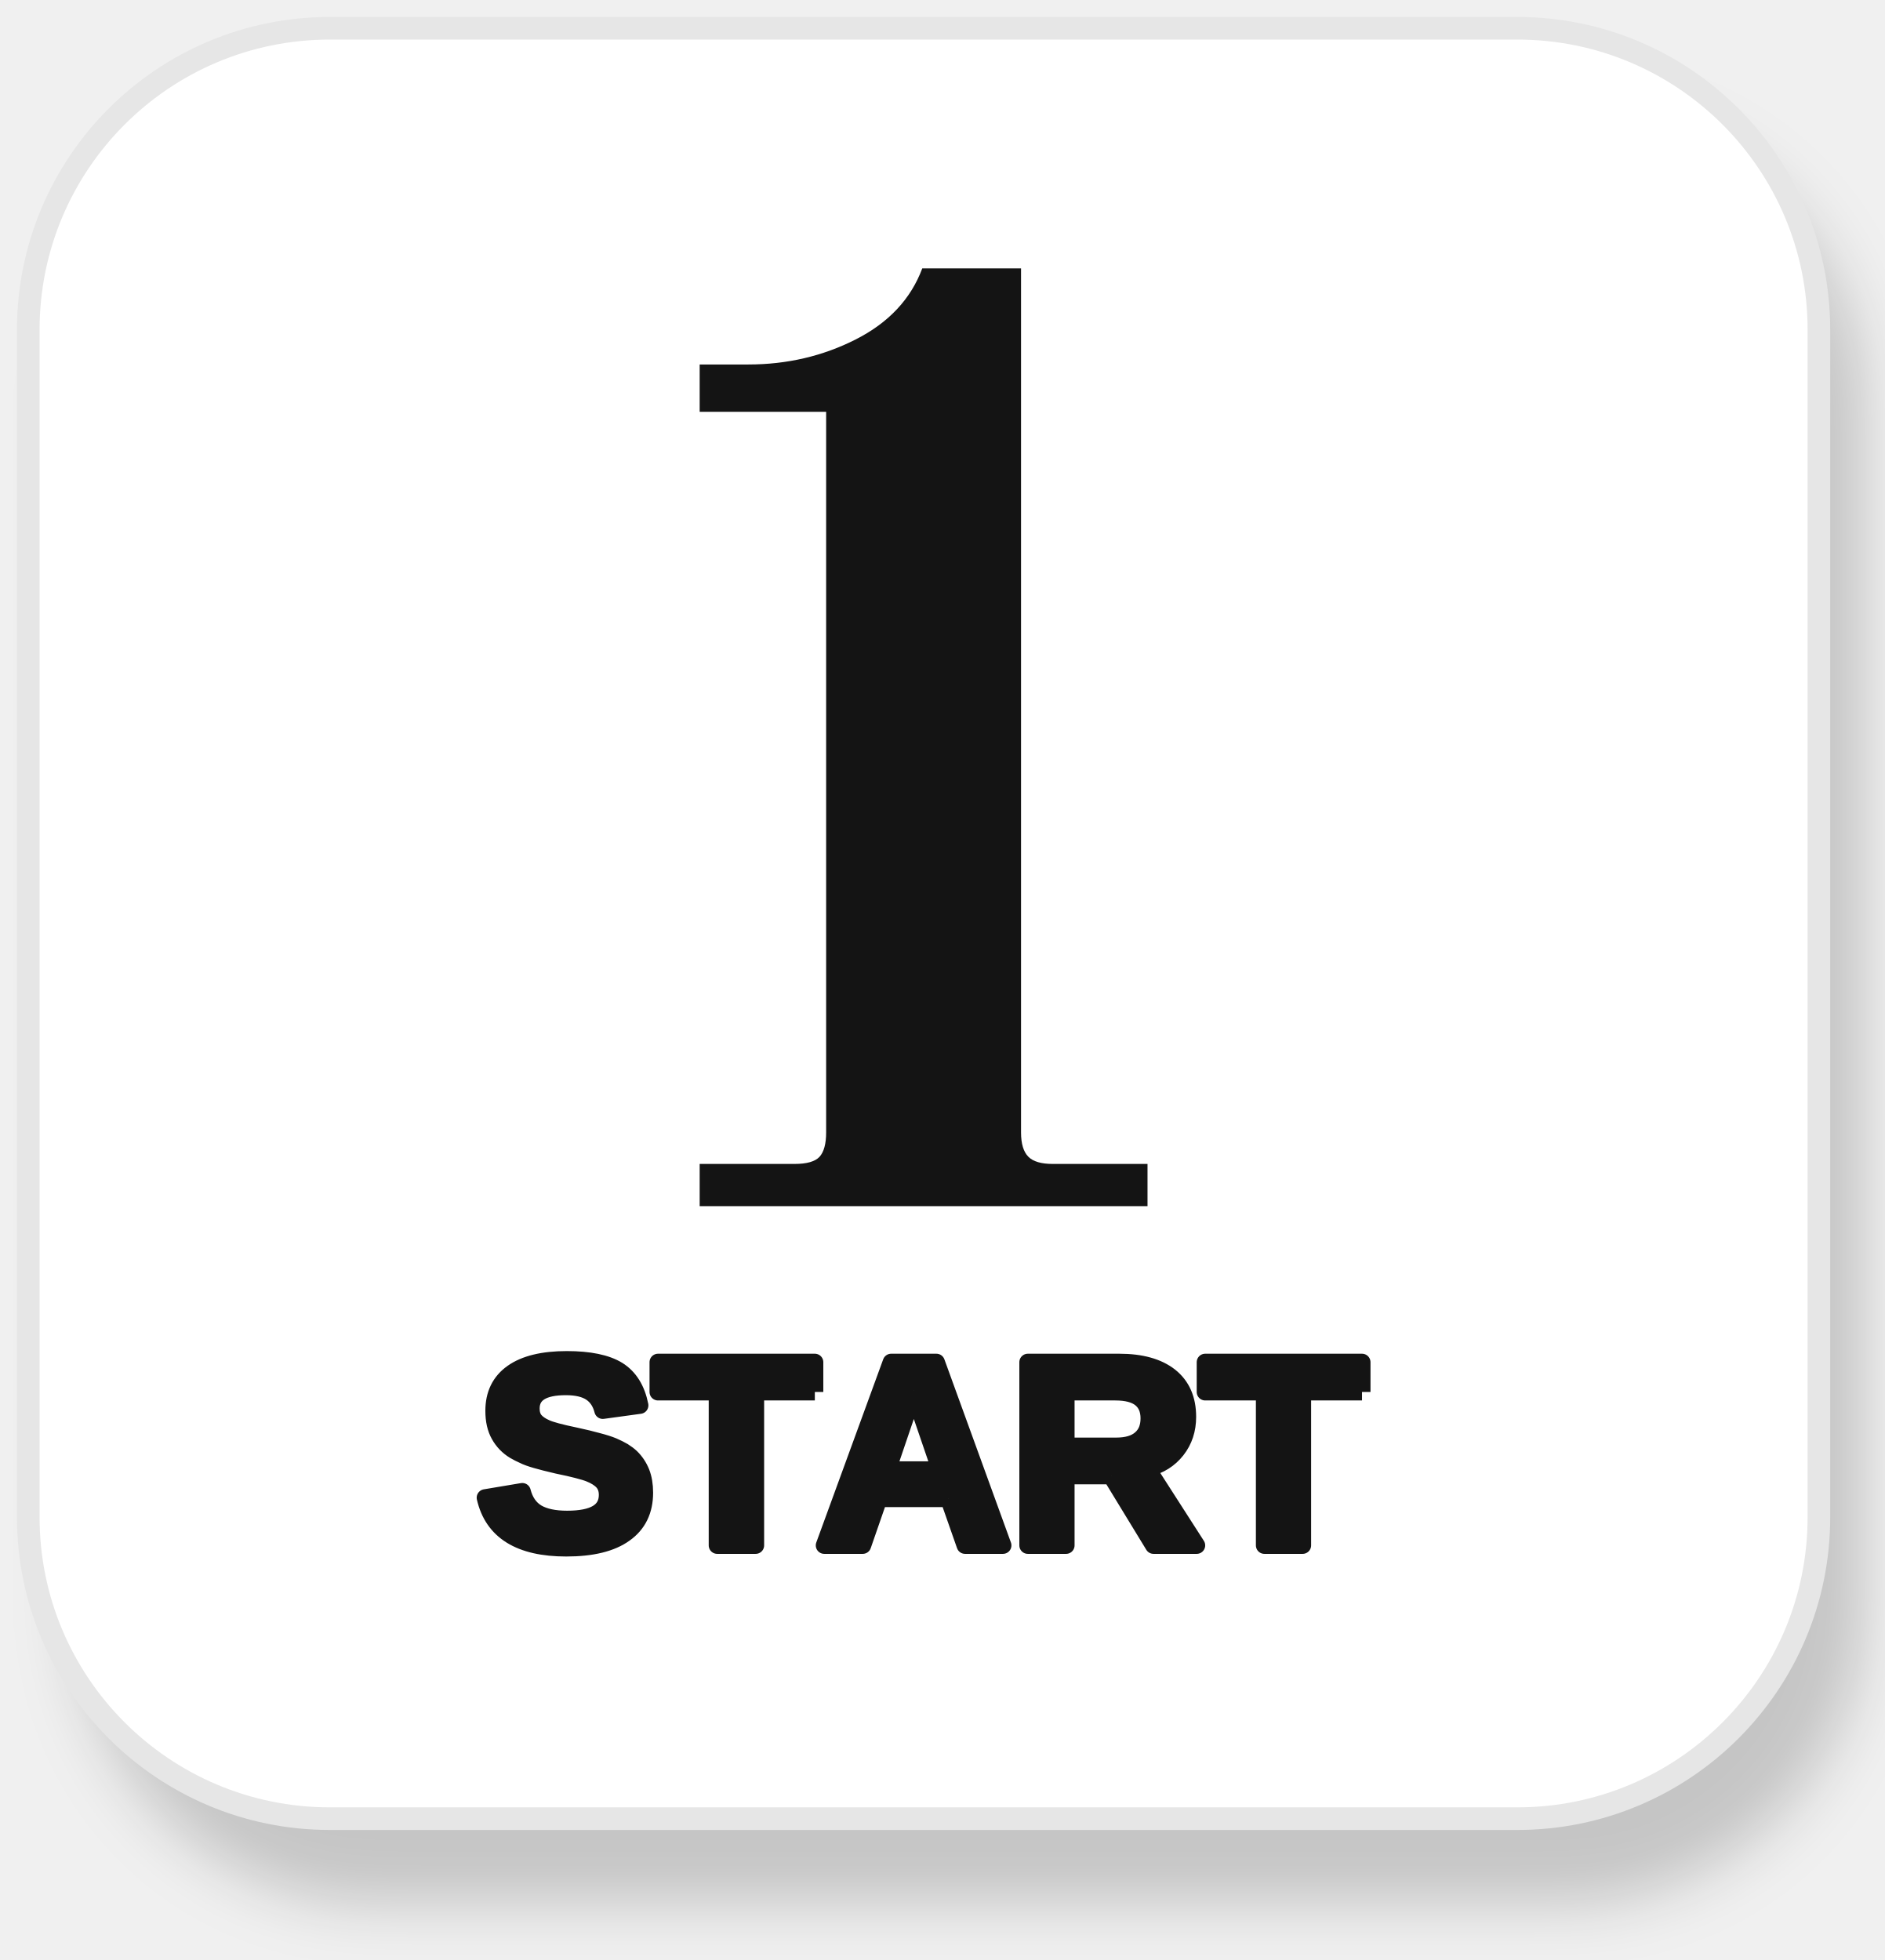
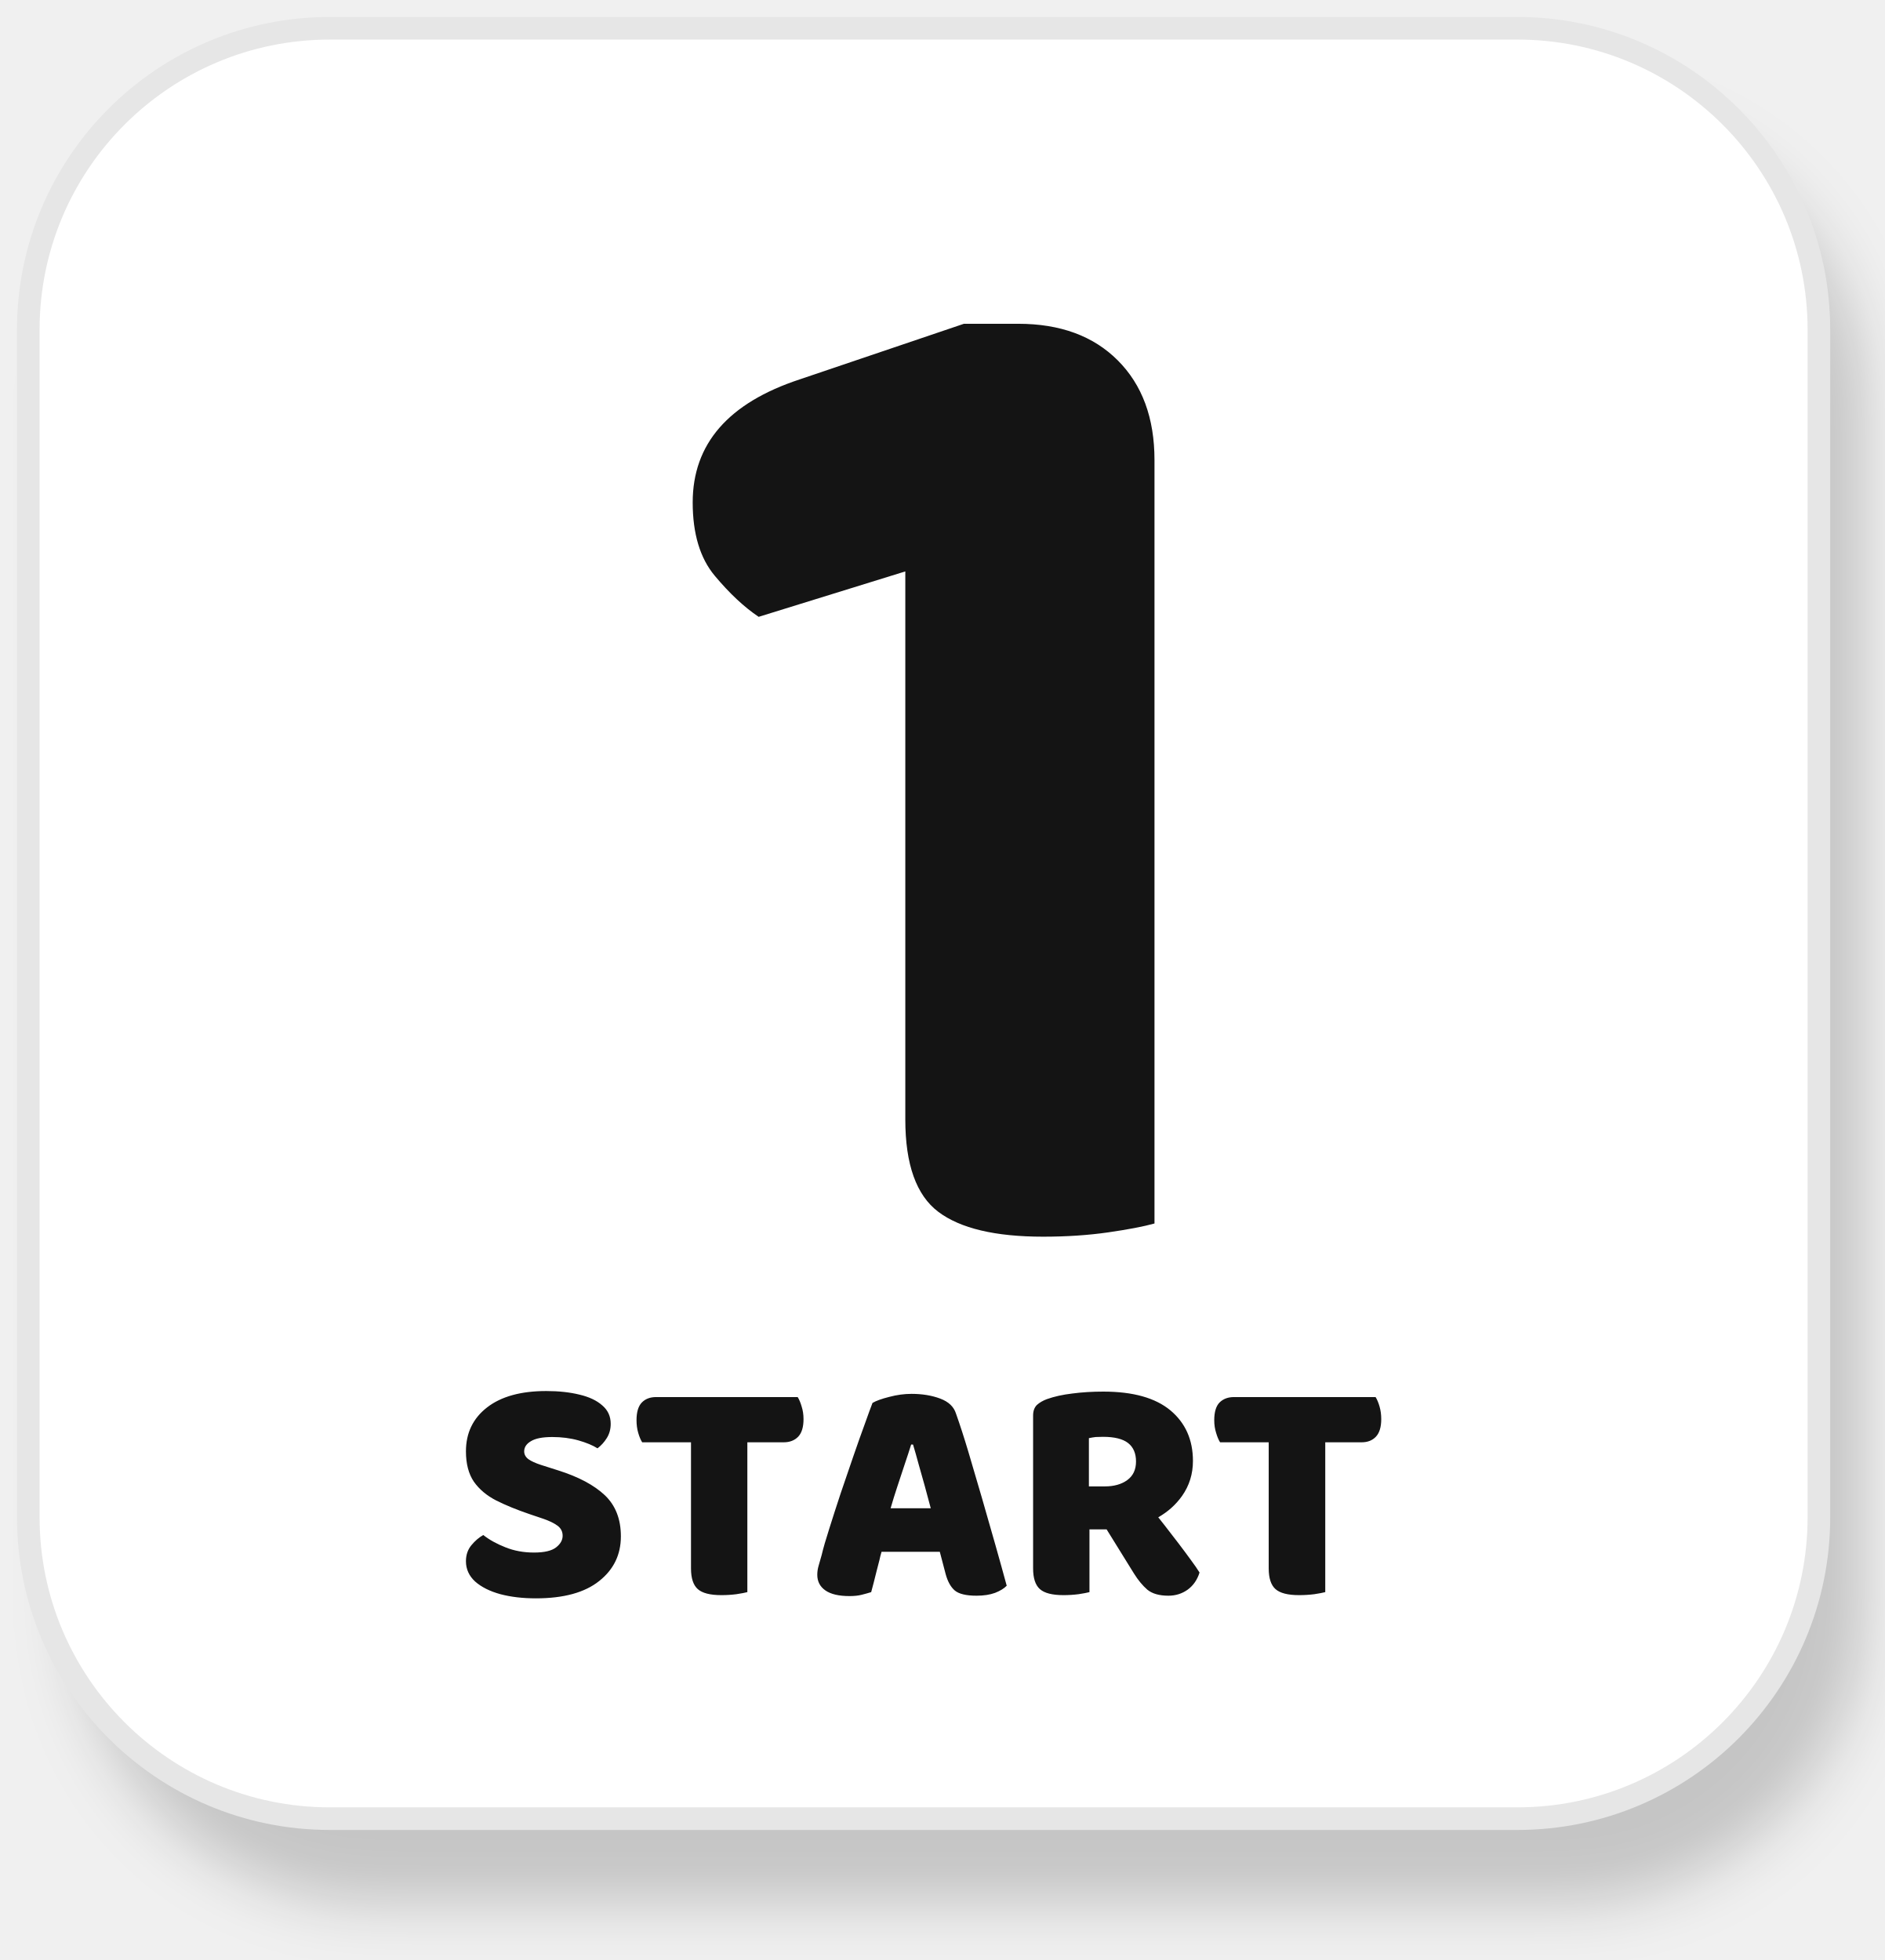
<svg xmlns="http://www.w3.org/2000/svg" viewBox="0 0 100 104" width="100" height="104">
  <defs>
    <filter id="soft" x="-10%" y="-10%" width="130%" height="130%">
      <feGaussianBlur stdDeviation="1.6" />
    </filter>
  </defs>
  <rect x="4" y="6" width="95" height="95" rx="16" fill="#000" opacity="0.18" filter="url(#soft)" />
  <rect x="1.5" y="1.5" width="95" height="95" rx="16" fill="#ffffff" stroke="#e6e6e6" stroke-width="1.2" />
-   <path d="M37.12 64L37.12 61.76L42.15 61.76Q43.13 61.76 43.48 61.38Q43.83 60.99 43.83 60.09L43.83 60.09L43.83 21.85L37.12 21.85L37.12 19.34L39.7 19.34Q42.78 19.34 45.4 18.01Q48.02 16.68 48.93 14.24L48.93 14.24L54.17 14.24L54.17 60.09Q54.17 60.99 54.56 61.38Q54.94 61.76 55.85 61.76L55.85 61.76L60.88 61.76L60.88 64L37.12 64" fill="#141414" />
-   <path d="M34.2 79.2L34.2 79.2Q34.2 80.63 33.14 81.38Q32.09 82.14 30.04 82.14L30.04 82.14Q26.35 82.14 25.74 79.47L25.74 79.47L27.71 79.14Q27.91 79.92 28.49 80.27Q29.07 80.61 30.09 80.61L30.09 80.61Q31.16 80.61 31.69 80.29Q32.22 79.97 32.22 79.32L32.22 79.32Q32.22 78.9 31.98 78.63Q31.74 78.37 31.29 78.19L31.29 78.19Q31.07 78.1 30.64 77.99Q30.22 77.88 29.58 77.75L29.58 77.75Q28.85 77.58 28.44 77.46Q28.02 77.34 27.78 77.22Q27.53 77.11 27.29 76.97L27.29 76.97Q26.78 76.66 26.49 76.14Q26.2 75.63 26.2 74.86L26.2 74.86Q26.2 73.54 27.19 72.84Q28.18 72.14 30.07 72.14L30.07 72.14Q31.87 72.14 32.78 72.7Q33.69 73.27 33.95 74.57L33.95 74.57L31.98 74.84Q31.82 74.21 31.36 73.9Q30.89 73.58 30.02 73.58L30.02 73.58Q29.1 73.58 28.64 73.87Q28.18 74.16 28.18 74.74L28.18 74.74Q28.18 75.12 28.37 75.36Q28.57 75.6 28.96 75.77L28.96 75.77Q29.32 75.94 30.52 76.19L30.52 76.19Q31.22 76.34 31.72 76.48Q32.22 76.61 32.53 76.74L32.53 76.74Q32.83 76.87 33.07 77.01Q33.31 77.16 33.48 77.32L33.48 77.32Q33.83 77.66 34.02 78.13Q34.2 78.59 34.2 79.2M43.23 73.86L40.09 73.86L40.09 82L38.05 82L38.05 73.86L34.91 73.86L34.91 72.28L43.23 72.28L43.23 73.86M50.33 79.52L46.63 79.52L45.77 82L43.73 82L47.28 72.28L49.68 72.28L53.21 82L51.2 82L50.33 79.52M48.48 73.78L48.48 73.78Q48.41 74.06 48.29 74.44Q48.16 74.83 48.11 74.99L48.11 74.99L47.09 77.99L49.88 77.99L48.83 74.92Q48.73 74.64 48.65 74.35Q48.57 74.06 48.48 73.78M58.95 78.31L56.56 78.31L56.56 82L54.53 82L54.53 72.28L59.38 72.28Q61.12 72.28 62.07 73.03Q63.01 73.78 63.01 75.18L63.01 75.18Q63.01 76.2 62.43 76.94Q61.85 77.68 60.87 77.92L60.87 77.92L63.49 82L61.2 82L58.95 78.31M60.96 75.26L60.96 75.26Q60.96 74.57 60.51 74.21Q60.07 73.86 59.17 73.86L59.17 73.86L56.56 73.86L56.56 76.73L59.22 76.73Q60.08 76.73 60.52 76.34Q60.96 75.96 60.96 75.26M72.26 73.86L69.11 73.86L69.11 82L67.08 82L67.08 73.86L63.94 73.86L63.94 72.28L72.26 72.28L72.26 73.86" fill="#141414" stroke="#141414" stroke-width="0.9" stroke-linejoin="round" />
+   <path d="M48.03 59.4L48.03 44.47L48.03 30.32L40.25 32.73Q39.09 31.95 37.92 30.55Q36.75 29.15 36.75 26.66L36.75 26.66Q36.75 22 42.43 20.13L42.43 20.13L51.14 17.18L54.02 17.18Q57.36 17.18 59.3 19.12Q61.25 21.07 61.25 24.41L61.25 24.41L61.25 64.92Q60.39 65.16 58.8 65.39Q57.2 65.62 55.34 65.62L55.34 65.62Q51.53 65.62 49.78 64.3Q48.03 62.98 48.03 59.4L48.03 59.4" fill="#141414" />
+   <path d="M28.33 82.38L28.33 82.38Q29.16 82.38 29.51 82.1Q29.85 81.83 29.85 81.49L29.85 81.49Q29.85 81.15 29.57 80.95Q29.3 80.75 28.8 80.58L28.8 80.58L28.09 80.34Q27.09 80 26.33 79.62Q25.57 79.23 25.14 78.62Q24.72 78 24.72 77.01L24.72 77.01Q24.72 75.55 25.84 74.68Q26.96 73.81 28.98 73.81L28.98 73.81Q29.97 73.81 30.74 74Q31.51 74.18 31.95 74.57Q32.4 74.95 32.4 75.55L32.4 75.55Q32.4 75.98 32.19 76.31Q31.99 76.63 31.7 76.85L31.7 76.85Q31.32 76.61 30.69 76.43Q30.05 76.25 29.3 76.25L29.3 76.25Q28.53 76.25 28.17 76.47Q27.81 76.68 27.81 77.01L27.81 77.01Q27.81 77.26 28.04 77.43Q28.27 77.59 28.7 77.73L28.7 77.73L29.61 78.02Q31.23 78.53 32.09 79.34Q32.94 80.15 32.94 81.52L32.94 81.52Q32.94 82.98 31.79 83.89Q30.64 84.81 28.43 84.81L28.43 84.81Q27.38 84.81 26.55 84.59Q25.71 84.36 25.21 83.92Q24.72 83.47 24.72 82.84L24.72 82.84Q24.72 82.34 25.01 81.99Q25.3 81.64 25.64 81.45L25.64 81.45Q26.12 81.83 26.81 82.1Q27.5 82.38 28.33 82.38M41.58 76.53L39.65 76.53L39.65 84.48Q39.46 84.53 39.07 84.59Q38.68 84.64 38.27 84.64L38.27 84.64Q37.38 84.64 37.02 84.32Q36.66 84 36.66 83.22L36.66 83.22L36.66 76.53L34.07 76.53Q33.95 76.34 33.86 76.03Q33.77 75.72 33.77 75.36L33.77 75.36Q33.77 74.71 34.05 74.42Q34.33 74.13 34.81 74.13L34.81 74.13L42.32 74.13Q42.44 74.32 42.53 74.63Q42.63 74.94 42.63 75.3L42.63 75.3Q42.63 75.93 42.35 76.23Q42.06 76.53 41.58 76.53L41.58 76.53M49.86 82.34L46.77 82.34Q46.7 82.57 46.66 82.77L46.66 82.77Q46.58 83.1 46.5 83.39Q46.43 83.68 46.36 83.95Q46.29 84.23 46.22 84.48L46.22 84.48Q46 84.55 45.72 84.62Q45.45 84.69 45.07 84.69L45.07 84.69Q44.22 84.69 43.79 84.39Q43.36 84.09 43.36 83.56L43.36 83.56Q43.36 83.32 43.43 83.08Q43.5 82.84 43.59 82.52L43.59 82.52Q43.72 81.97 44 81.1Q44.27 80.24 44.6 79.24Q44.94 78.24 45.27 77.28Q45.6 76.32 45.88 75.56Q46.15 74.8 46.29 74.44L46.29 74.44Q46.58 74.27 47.18 74.12Q47.78 73.96 48.36 73.96L48.36 73.96Q49.21 73.96 49.88 74.21Q50.55 74.46 50.72 75.01L50.72 75.01Q51.03 75.88 51.38 77.05Q51.73 78.22 52.1 79.5Q52.46 80.77 52.81 81.98Q53.15 83.18 53.41 84.14L53.41 84.14Q53.2 84.36 52.79 84.52Q52.38 84.67 51.81 84.67L51.81 84.67Q50.98 84.67 50.65 84.39Q50.33 84.11 50.17 83.52L50.17 83.52L49.86 82.34M48.44 76.65L48.44 76.65L48.34 76.65Q48.19 77.13 48 77.69Q47.81 78.26 47.61 78.87L47.61 78.87Q47.42 79.44 47.25 80.03L47.25 80.03L49.38 80.03Q49.21 79.42 49.06 78.84L49.06 78.84Q48.89 78.22 48.73 77.67Q48.58 77.11 48.44 76.65M61.45 80.51L61.45 80.51Q61.62 80.72 61.79 80.94L61.79 80.94Q62.18 81.44 62.53 81.9Q62.88 82.36 63.17 82.76Q63.46 83.15 63.64 83.44L63.64 83.44Q63.46 84.02 63.01 84.35Q62.56 84.67 61.99 84.67L61.99 84.67Q61.26 84.67 60.87 84.35Q60.49 84.02 60.16 83.49L60.16 83.49L58.71 81.15L57.8 81.15L57.8 84.48Q57.61 84.53 57.22 84.59Q56.83 84.64 56.42 84.64L56.42 84.64Q55.53 84.64 55.17 84.32Q54.81 84 54.81 83.22L54.81 83.22L54.81 75.11Q54.81 74.75 55.01 74.55Q55.22 74.36 55.54 74.24L55.54 74.24Q56.13 74.03 56.9 73.94Q57.66 73.84 58.54 73.84L58.54 73.84Q60.9 73.84 62.1 74.84Q63.29 75.84 63.29 77.52L63.29 77.52Q63.29 78.56 62.71 79.38L62.71 79.38Q62.22 80.07 61.45 80.51M57.77 76.31L57.77 78.87L58.62 78.87Q59.34 78.87 59.8 78.54Q60.27 78.2 60.27 77.55Q60.27 76.9 59.85 76.57Q59.43 76.24 58.52 76.24L58.52 76.24Q58.3 76.24 58.13 76.25Q57.96 76.27 57.77 76.31L57.77 76.31M72.24 76.53L70.31 76.53L70.31 84.48Q70.12 84.53 69.73 84.59Q69.33 84.64 68.92 84.64L68.92 84.64Q68.03 84.64 67.67 84.32Q67.31 84 67.31 83.22L67.31 83.22L67.31 76.53L64.73 76.53Q64.61 76.34 64.52 76.03Q64.42 75.72 64.42 75.36L64.42 75.36Q64.42 74.71 64.7 74.42Q64.99 74.13 65.47 74.13L65.47 74.13L72.98 74.13Q73.1 74.32 73.19 74.63Q73.28 74.94 73.28 75.3L73.28 75.3Q73.28 75.93 73 76.23Q72.72 76.53 72.24 76.53L72.24 76.53" fill="#141414" />
</svg>
